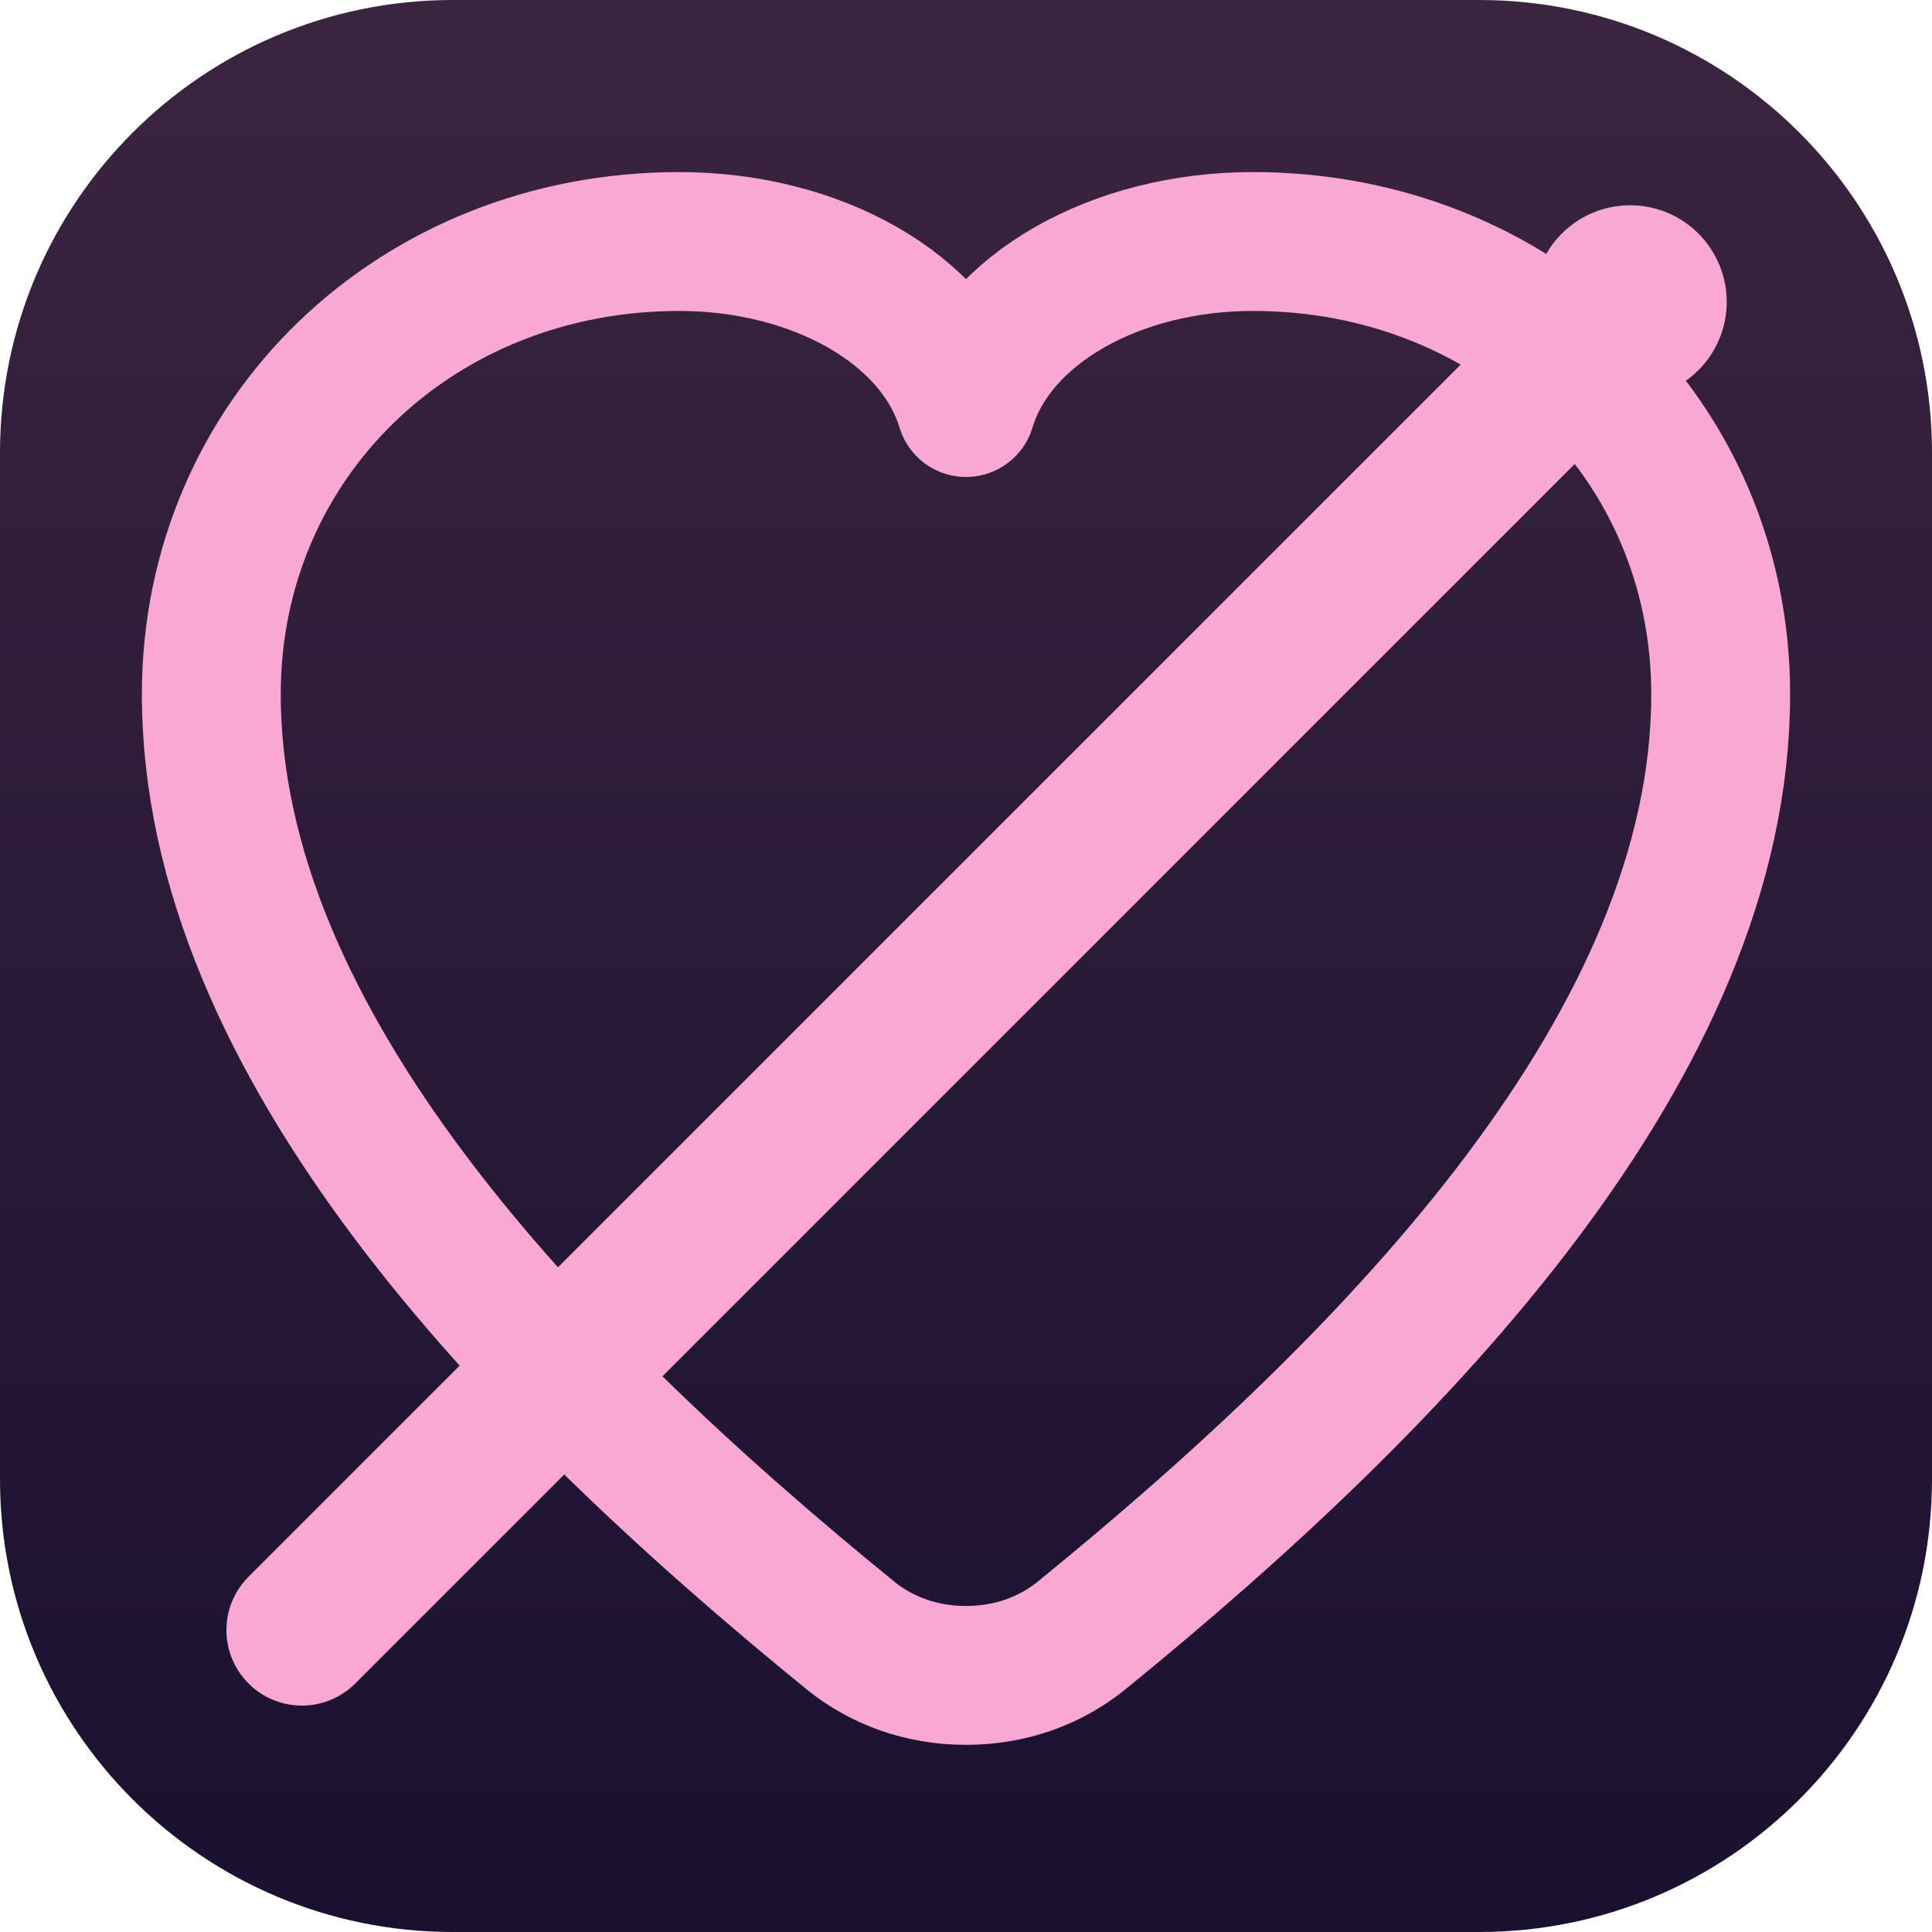
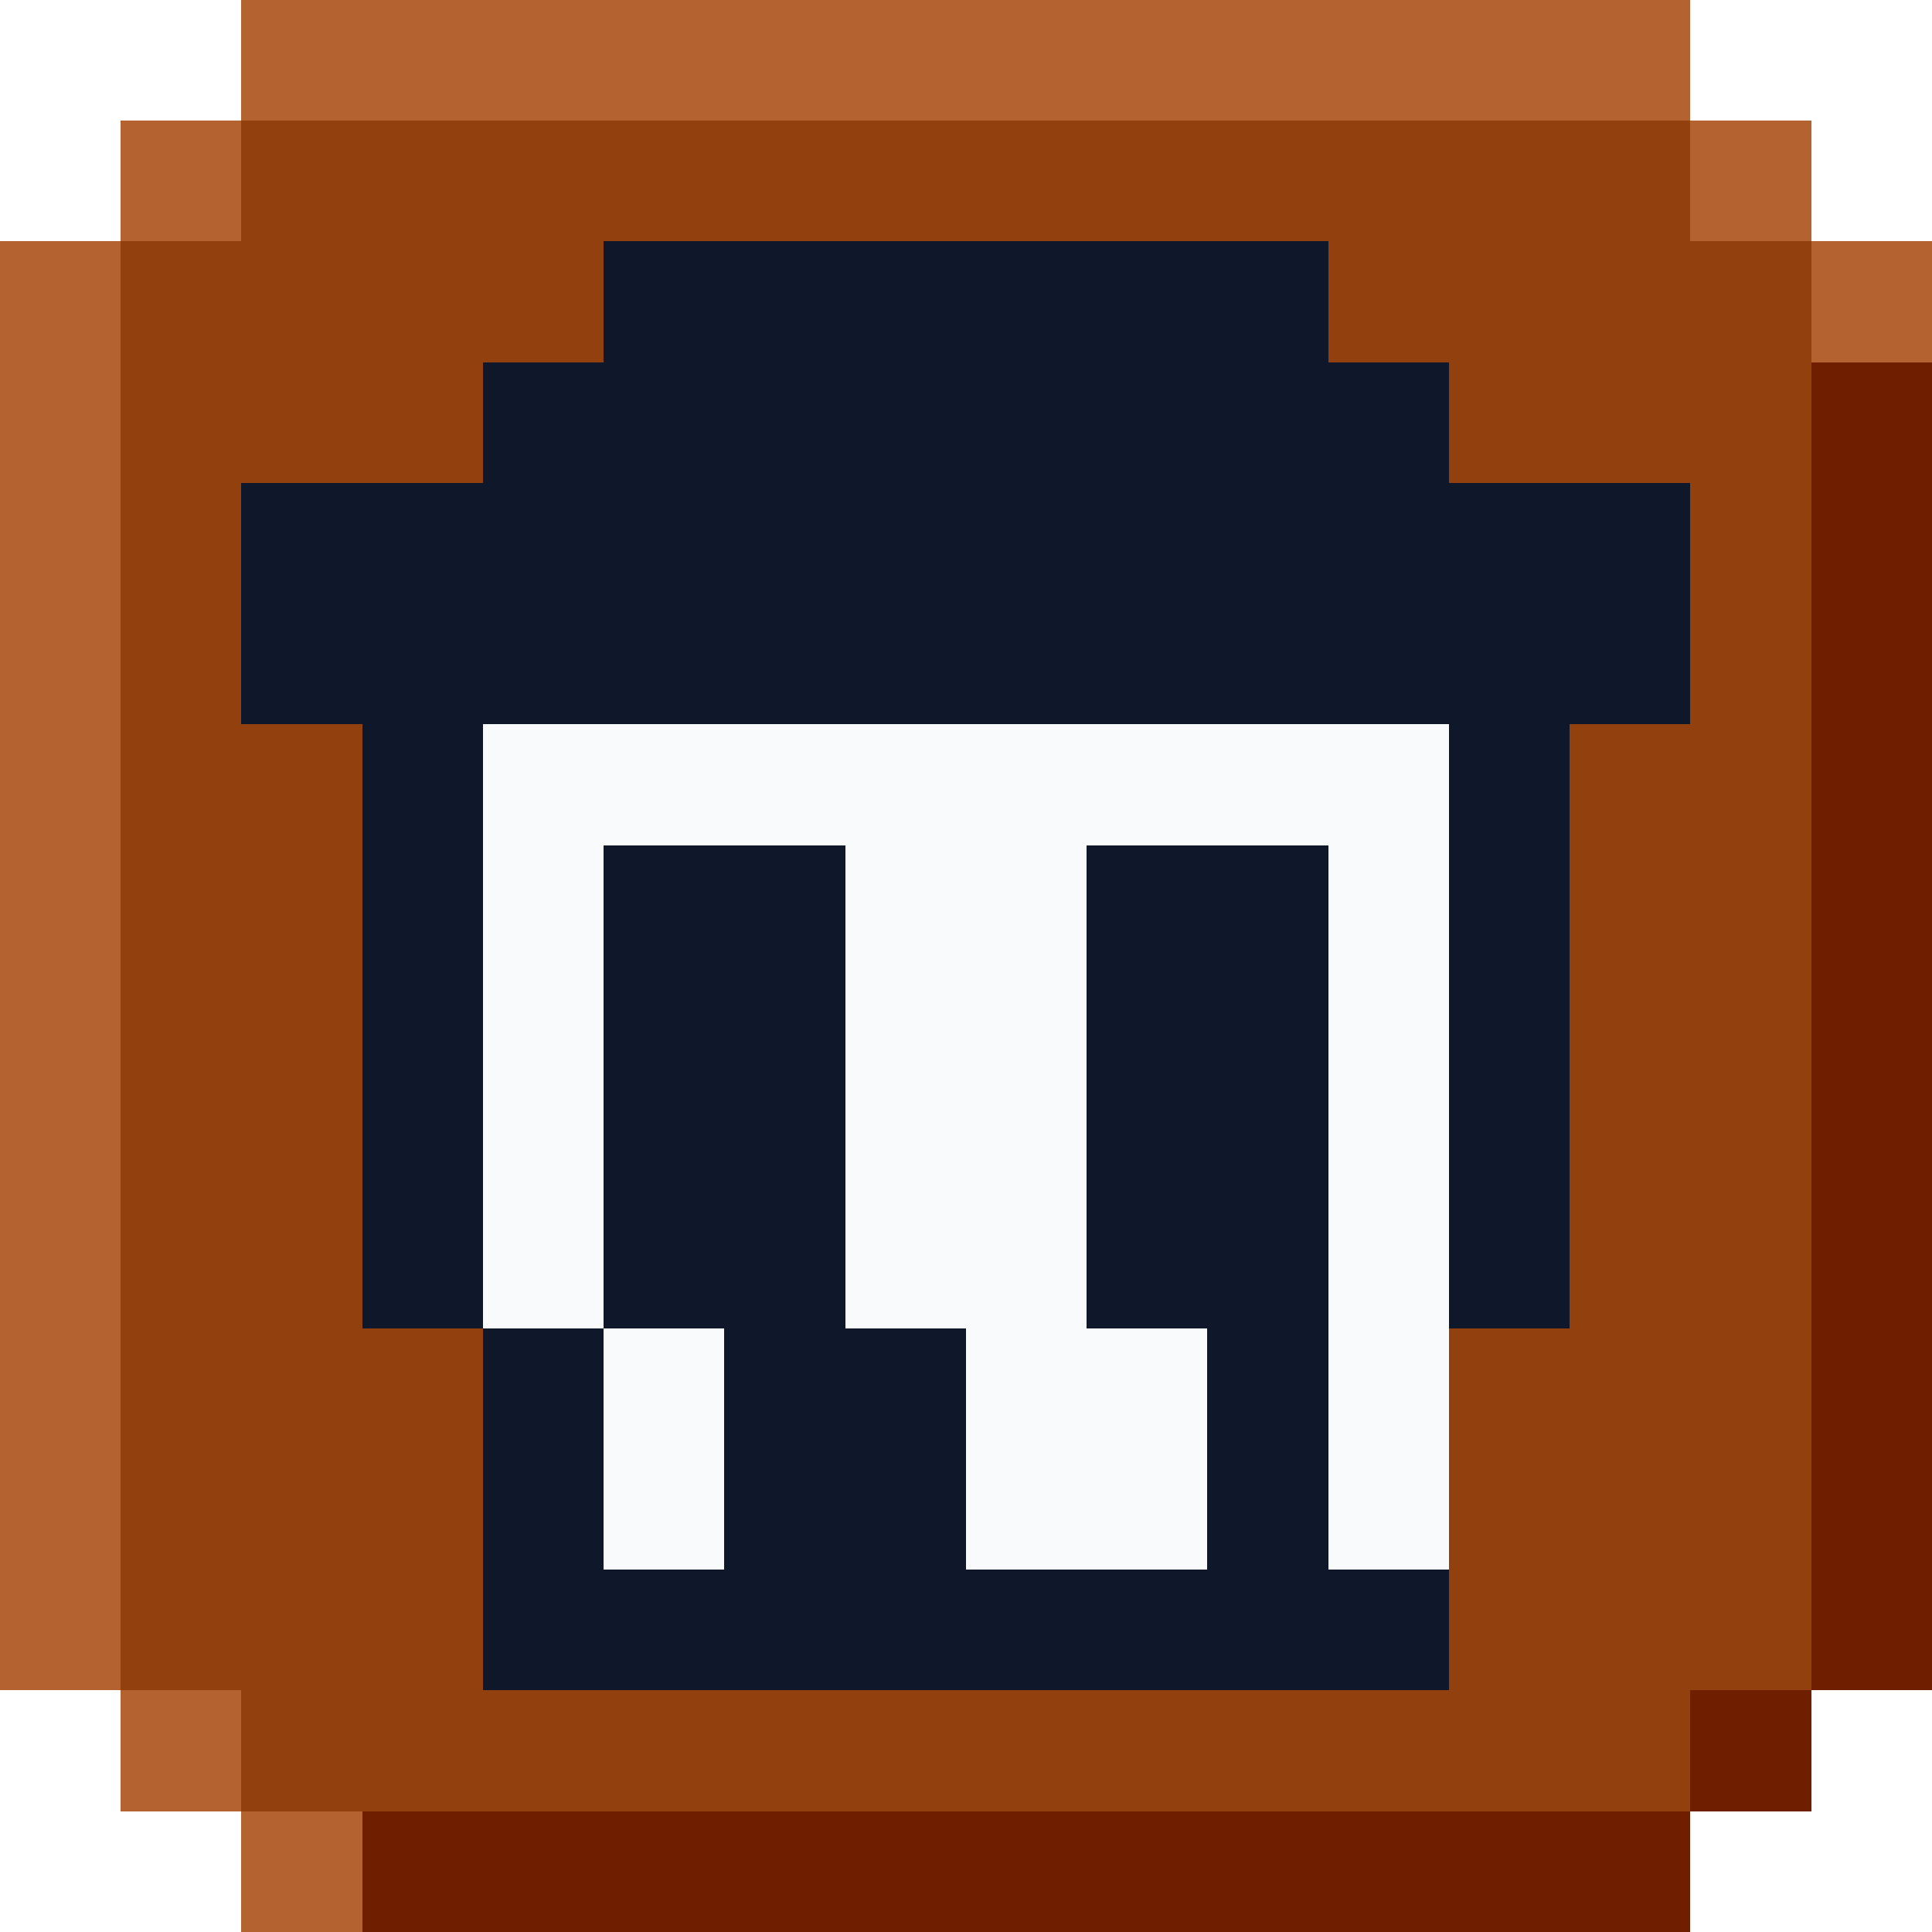
- <svg xmlns="http://www.w3.org/2000/svg" viewBox="0 0 64 64" width="64" height="64">
-   <defs>
-     <linearGradient id="g" x1="0" y1="0" x2="0" y2="1">
-       <stop offset="0" stop-color="#3B2440" />
-       <stop offset="1" stop-color="#1A1030" />
-     </linearGradient>
-   </defs>
-   <rect width="64" height="64" rx="15" fill="url(#g)" />
-   <path d="M32 55.5C30.5 55.5 29.2 55 28.2 54.2C17.5 45.5 7 34.5 7 23C7 14.5 13.8 8 22.5 8C27 8 31 10.2 32 13.5C33 10.2 37 8 41.5 8C50.2 8 57 14.5 57 23C57 34.5 46.5 45.5 35.8 54.2C34.8 55 33.5 55.5 32 55.5Z" fill="none" stroke="#F9A8D4" stroke-width="4.6" stroke-linejoin="round" />
-   <path d="M54 10 L10 54" stroke="#F9A8D4" stroke-width="5" stroke-linecap="round" />
-   <circle cx="54" cy="10" r="3.2" fill="#F9A8D4" />
+ <svg xmlns="http://www.w3.org/2000/svg" viewBox="0 0 16 16" width="128" height="128" shape-rendering="crispEdges" role="img" aria-label="Store Purifier">
+   <rect x="2" y="0" width="12" height="1" fill="#b46230" />
+   <rect x="1" y="1" width="1" height="1" fill="#b46230" />
+   <rect x="2" y="1" width="12" height="1" fill="#92400e" />
+   <rect x="14" y="1" width="1" height="1" fill="#b46230" />
+   <rect x="0" y="2" width="1" height="1" fill="#b46230" />
+   <rect x="1" y="2" width="4" height="1" fill="#92400e" />
+   <rect x="5" y="2" width="6" height="1" fill="#0f172a" />
+   <rect x="11" y="2" width="4" height="1" fill="#92400e" />
+   <rect x="15" y="2" width="1" height="1" fill="#b46230" />
+   <rect x="0" y="3" width="1" height="1" fill="#b46230" />
+   <rect x="1" y="3" width="3" height="1" fill="#92400e" />
+   <rect x="4" y="3" width="8" height="1" fill="#0f172a" />
+   <rect x="12" y="3" width="3" height="1" fill="#92400e" />
+   <rect x="15" y="3" width="1" height="1" fill="#701e00" />
+   <rect x="0" y="4" width="1" height="1" fill="#b46230" />
+   <rect x="1" y="4" width="1" height="1" fill="#92400e" />
+   <rect x="2" y="4" width="12" height="1" fill="#0f172a" />
+   <rect x="14" y="4" width="1" height="1" fill="#92400e" />
+   <rect x="15" y="4" width="1" height="1" fill="#701e00" />
+   <rect x="0" y="5" width="1" height="1" fill="#b46230" />
+   <rect x="1" y="5" width="1" height="1" fill="#92400e" />
+   <rect x="2" y="5" width="12" height="1" fill="#0f172a" />
+   <rect x="14" y="5" width="1" height="1" fill="#92400e" />
+   <rect x="15" y="5" width="1" height="1" fill="#701e00" />
+   <rect x="0" y="6" width="1" height="1" fill="#b46230" />
+   <rect x="1" y="6" width="2" height="1" fill="#92400e" />
+   <rect x="3" y="6" width="1" height="1" fill="#0f172a" />
+   <rect x="4" y="6" width="8" height="1" fill="#f8fafc" />
+   <rect x="12" y="6" width="1" height="1" fill="#0f172a" />
+   <rect x="13" y="6" width="2" height="1" fill="#92400e" />
+   <rect x="15" y="6" width="1" height="1" fill="#701e00" />
+   <rect x="0" y="7" width="1" height="1" fill="#b46230" />
+   <rect x="1" y="7" width="2" height="1" fill="#92400e" />
+   <rect x="3" y="7" width="1" height="1" fill="#0f172a" />
+   <rect x="4" y="7" width="1" height="1" fill="#f8fafc" />
+   <rect x="5" y="7" width="2" height="1" fill="#0f172a" />
+   <rect x="7" y="7" width="2" height="1" fill="#f8fafc" />
+   <rect x="9" y="7" width="2" height="1" fill="#0f172a" />
+   <rect x="11" y="7" width="1" height="1" fill="#f8fafc" />
+   <rect x="12" y="7" width="1" height="1" fill="#0f172a" />
+   <rect x="13" y="7" width="2" height="1" fill="#92400e" />
+   <rect x="15" y="7" width="1" height="1" fill="#701e00" />
+   <rect x="0" y="8" width="1" height="1" fill="#b46230" />
+   <rect x="1" y="8" width="2" height="1" fill="#92400e" />
+   <rect x="3" y="8" width="1" height="1" fill="#0f172a" />
+   <rect x="4" y="8" width="1" height="1" fill="#f8fafc" />
+   <rect x="5" y="8" width="2" height="1" fill="#0f172a" />
+   <rect x="7" y="8" width="2" height="1" fill="#f8fafc" />
+   <rect x="9" y="8" width="2" height="1" fill="#0f172a" />
+   <rect x="11" y="8" width="1" height="1" fill="#f8fafc" />
+   <rect x="12" y="8" width="1" height="1" fill="#0f172a" />
+   <rect x="13" y="8" width="2" height="1" fill="#92400e" />
+   <rect x="15" y="8" width="1" height="1" fill="#701e00" />
+   <rect x="0" y="9" width="1" height="1" fill="#b46230" />
+   <rect x="1" y="9" width="2" height="1" fill="#92400e" />
+   <rect x="3" y="9" width="1" height="1" fill="#0f172a" />
+   <rect x="4" y="9" width="1" height="1" fill="#f8fafc" />
+   <rect x="5" y="9" width="2" height="1" fill="#0f172a" />
+   <rect x="7" y="9" width="2" height="1" fill="#f8fafc" />
+   <rect x="9" y="9" width="2" height="1" fill="#0f172a" />
+   <rect x="11" y="9" width="1" height="1" fill="#f8fafc" />
+   <rect x="12" y="9" width="1" height="1" fill="#0f172a" />
+   <rect x="13" y="9" width="2" height="1" fill="#92400e" />
+   <rect x="15" y="9" width="1" height="1" fill="#701e00" />
+   <rect x="0" y="10" width="1" height="1" fill="#b46230" />
+   <rect x="1" y="10" width="2" height="1" fill="#92400e" />
+   <rect x="3" y="10" width="1" height="1" fill="#0f172a" />
+   <rect x="4" y="10" width="1" height="1" fill="#f8fafc" />
+   <rect x="5" y="10" width="2" height="1" fill="#0f172a" />
+   <rect x="7" y="10" width="2" height="1" fill="#f8fafc" />
+   <rect x="9" y="10" width="2" height="1" fill="#0f172a" />
+   <rect x="11" y="10" width="1" height="1" fill="#f8fafc" />
+   <rect x="12" y="10" width="1" height="1" fill="#0f172a" />
+   <rect x="13" y="10" width="2" height="1" fill="#92400e" />
+   <rect x="15" y="10" width="1" height="1" fill="#701e00" />
+   <rect x="0" y="11" width="1" height="1" fill="#b46230" />
+   <rect x="1" y="11" width="3" height="1" fill="#92400e" />
+   <rect x="4" y="11" width="1" height="1" fill="#0f172a" />
+   <rect x="5" y="11" width="1" height="1" fill="#f8fafc" />
+   <rect x="6" y="11" width="2" height="1" fill="#0f172a" />
+   <rect x="8" y="11" width="2" height="1" fill="#f8fafc" />
+   <rect x="10" y="11" width="1" height="1" fill="#0f172a" />
+   <rect x="11" y="11" width="1" height="1" fill="#f8fafc" />
+   <rect x="12" y="11" width="3" height="1" fill="#92400e" />
+   <rect x="15" y="11" width="1" height="1" fill="#701e00" />
+   <rect x="0" y="12" width="1" height="1" fill="#b46230" />
+   <rect x="1" y="12" width="3" height="1" fill="#92400e" />
+   <rect x="4" y="12" width="1" height="1" fill="#0f172a" />
+   <rect x="5" y="12" width="1" height="1" fill="#f8fafc" />
+   <rect x="6" y="12" width="2" height="1" fill="#0f172a" />
+   <rect x="8" y="12" width="2" height="1" fill="#f8fafc" />
+   <rect x="10" y="12" width="1" height="1" fill="#0f172a" />
+   <rect x="11" y="12" width="1" height="1" fill="#f8fafc" />
+   <rect x="12" y="12" width="3" height="1" fill="#92400e" />
+   <rect x="15" y="12" width="1" height="1" fill="#701e00" />
+   <rect x="0" y="13" width="1" height="1" fill="#b46230" />
+   <rect x="1" y="13" width="3" height="1" fill="#92400e" />
+   <rect x="4" y="13" width="8" height="1" fill="#0f172a" />
+   <rect x="12" y="13" width="3" height="1" fill="#92400e" />
+   <rect x="15" y="13" width="1" height="1" fill="#701e00" />
+   <rect x="1" y="14" width="1" height="1" fill="#b46230" />
+   <rect x="2" y="14" width="12" height="1" fill="#92400e" />
+   <rect x="14" y="14" width="1" height="1" fill="#701e00" />
+   <rect x="2" y="15" width="1" height="1" fill="#b46230" />
+   <rect x="3" y="15" width="11" height="1" fill="#701e00" />
</svg>
